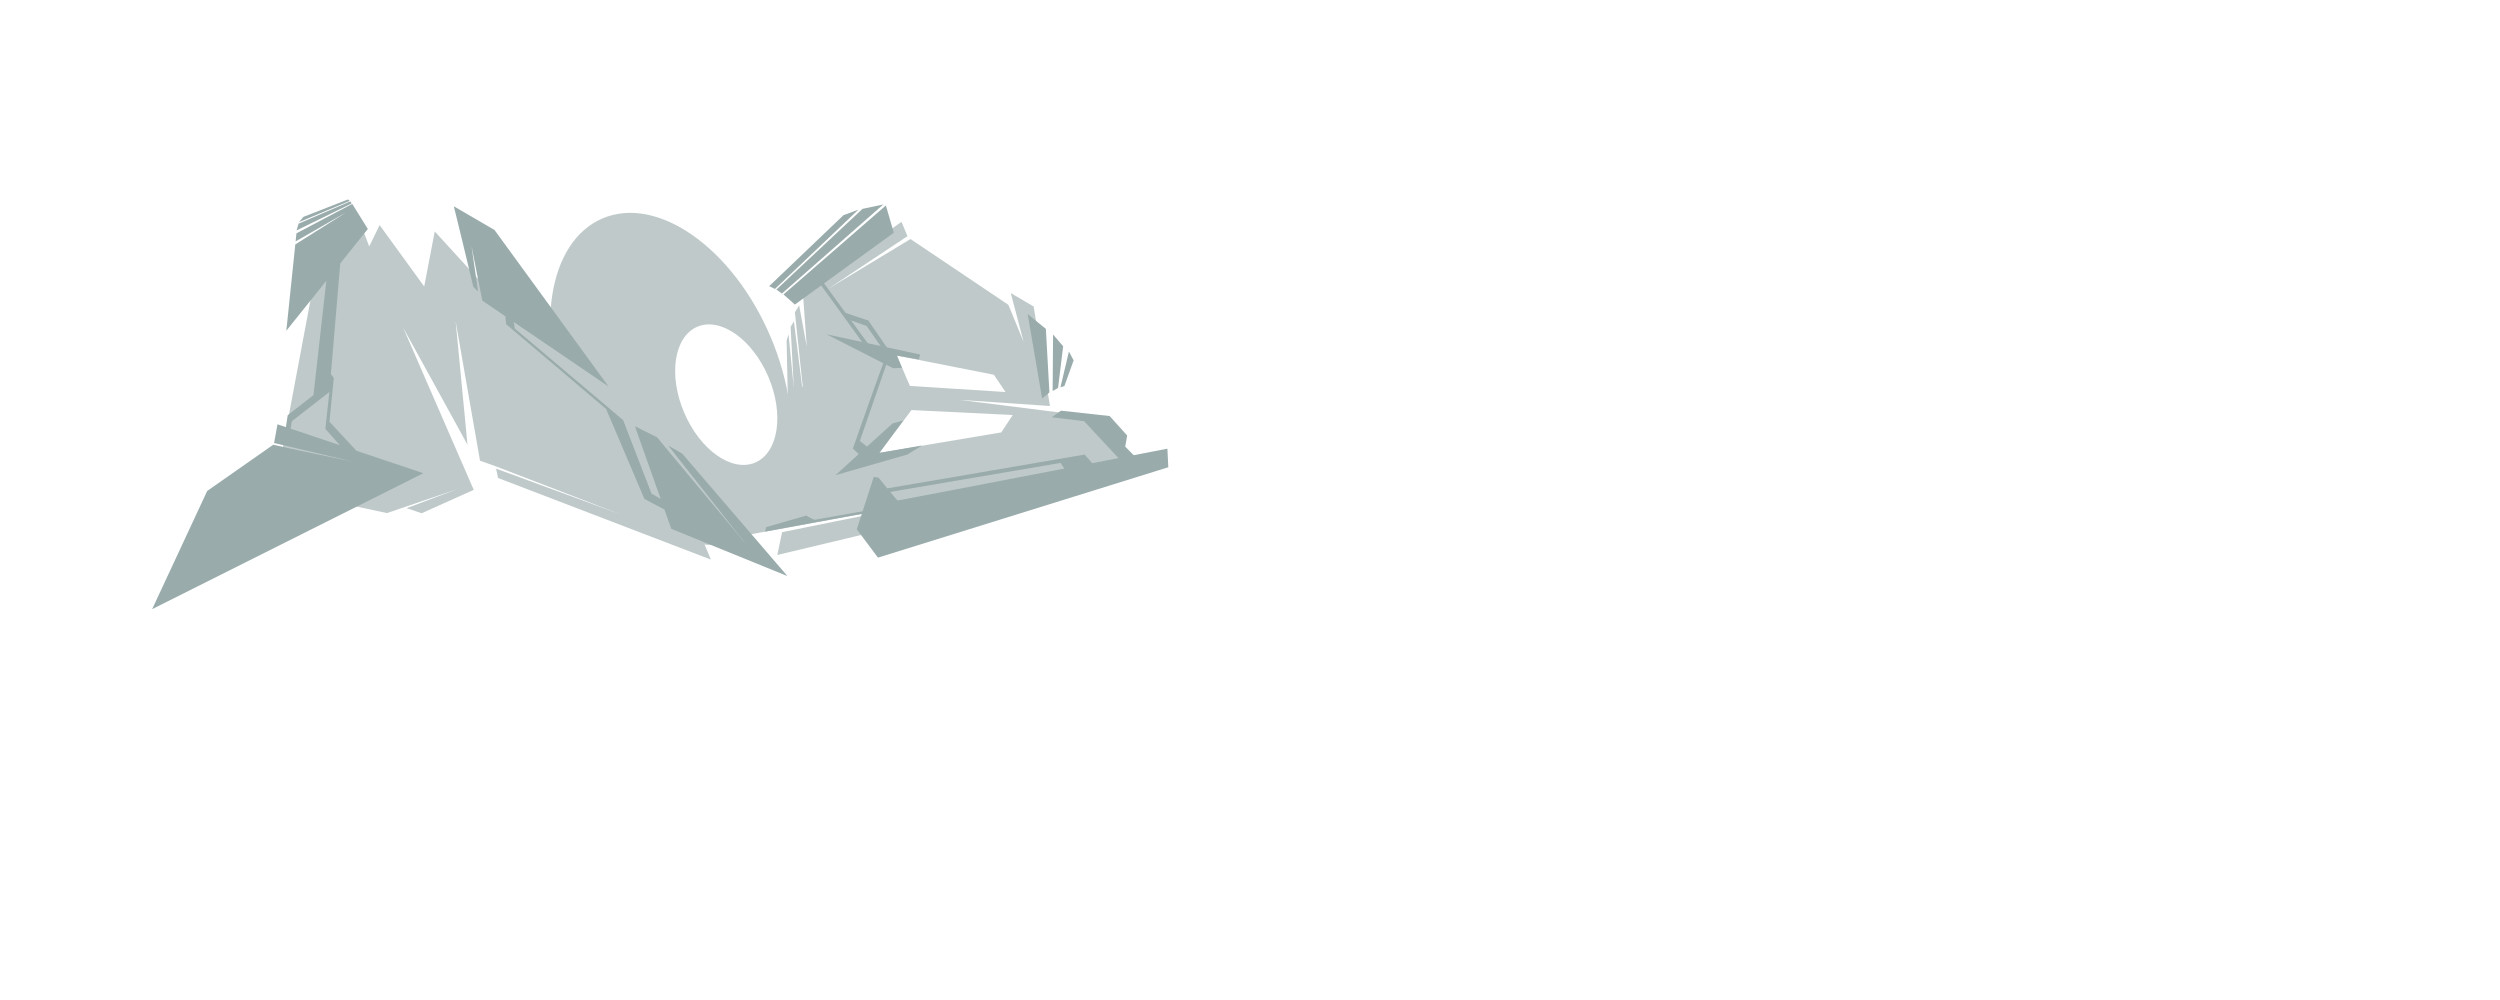
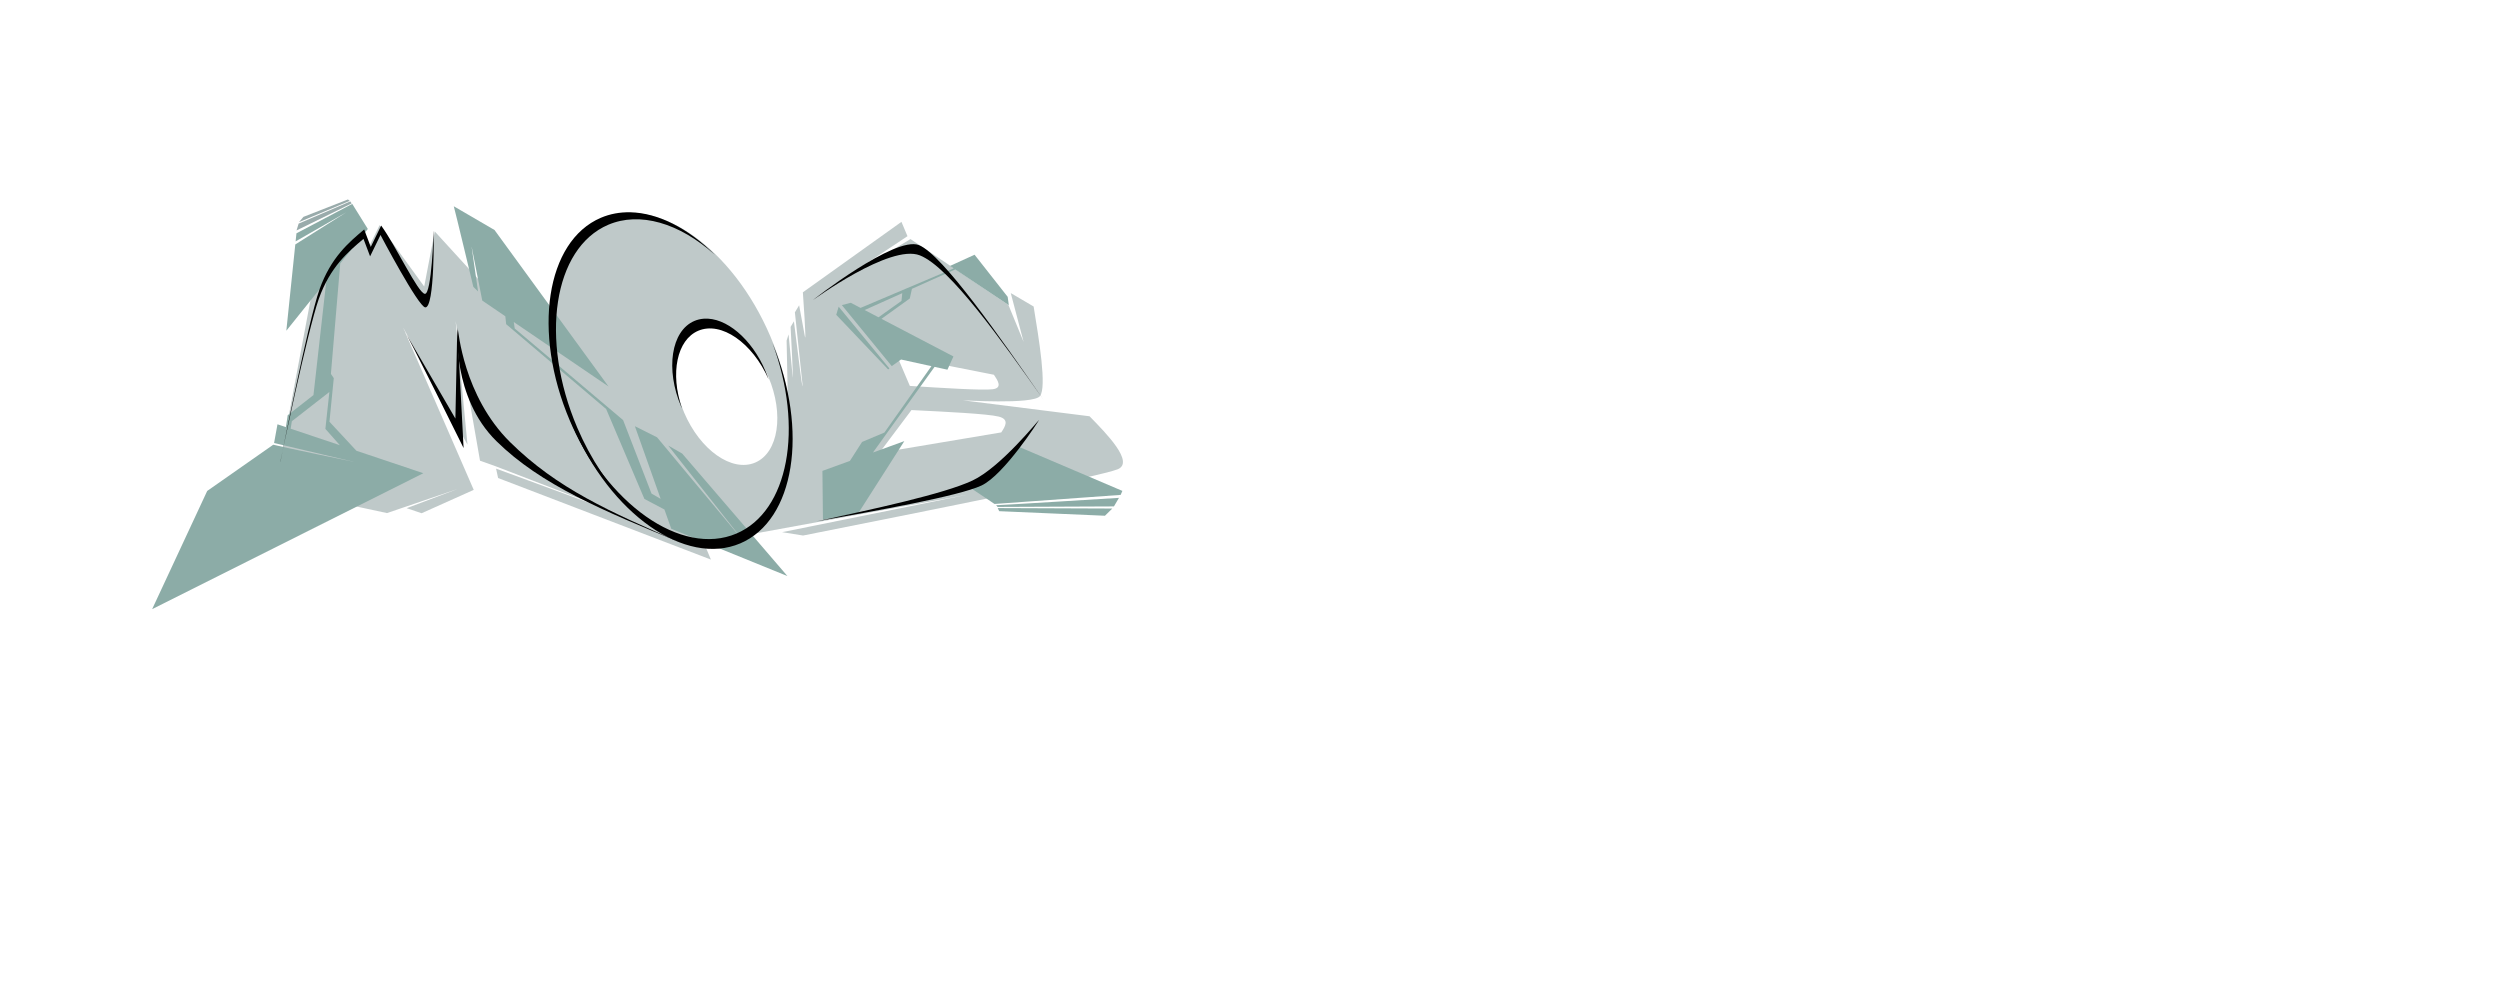
<svg xmlns="http://www.w3.org/2000/svg" width="1920" height="768" viewBox="0 0 508 203.2" version="1.1" id="svg5">
  <defs id="defs2">
    </defs>
  <g id="layer7" style="display:inline">
-     <path id="path74766" style="fill:#bfc9c9;fill-opacity:1;stroke:none;stroke-width:0.265px;stroke-linecap:butt;stroke-linejoin:miter;stroke-opacity:1" d="m 183.175,45.078 -20.034,14.32 0.796,11.049 c -0.796,-4.328 -1.553,-8.413 -1.553,-8.413 l -0.864,1.436 1.587,15.006 -0.098,0.229 C 162.27,72.795 161.323,65.294 161.323,65.294 l -0.67,1.128 0.66,12.601 C 160.785,73.591 160.236,67.946 160.236,67.946 l -0.396,1.265 0.337,16.162 -10.043,23.636 46.344,-8.475 -37.551,7.602 -0.981,4.634 73.832,-17.598 -10.383,-10.589 c 0,0 -25.191,-3.193 -26.204,-3.302 -1.013,-0.108 18.166,1.224 18.166,1.224 l -3.323,-20.227 -4.647,-2.726 2.613,9.92 -3.095,-7.53 -19.896,-13.369 -16.68,10.085 16.072,-10.668 z m -0.919,27.185 19.708,3.887 2.357,3.508 -19.44,-1.24 z m 2.955,11.062 20.575,1.008 -2.329,3.532 -24.775,4.158 z" />
-   </g>
-   <g id="layer8" style="display:inline">
-     <path style="fill:#99abab;fill-opacity:1;stroke:none;stroke-width:0.265px;stroke-linecap:butt;stroke-linejoin:miter;stroke-opacity:1" d="m 177.558,96.879 -3.461,10.667 4.304,5.764 58.999,-18.365 -0.188,-3.772 c 0,0 -54.593,10.533 -54.787,10.527 -0.194,-0.007 -3.888,-4.623 -3.888,-4.623 z" id="path78971" />
-     <path style="fill:#99abab;fill-opacity:1;stroke:none;stroke-width:0.265px;stroke-linecap:butt;stroke-linejoin:miter;stroke-opacity:1" d="M 161.52,61.882 181.621,47.291 180.014,41.75 159.206,59.829 Z" id="path82614" />
-     <path style="display:inline;fill:#99abab;fill-opacity:1;stroke:none;stroke-width:0.161px;stroke-linecap:butt;stroke-linejoin:miter;stroke-opacity:1" d="m 157.47,58.714 16.953,-16.106 -3.026,1.117 -15.1,14.422 z" id="path82614-2-9" />
-     <path style="display:inline;fill:#99abab;fill-opacity:1;stroke:none;stroke-width:0.249px;stroke-linecap:butt;stroke-linejoin:miter;stroke-opacity:1" d="m 158.887,59.649 20.607,-18.106 -4.234,0.895 -17.496,16.399 z" id="path82614-2" />
-     <path style="fill:#99abab;fill-opacity:1;stroke:none;stroke-width:0.265px;stroke-linecap:butt;stroke-linejoin:miter;stroke-opacity:1" d="m 181.354,86.051 2.206,-0.623 -4.877,6.595 8.656,-1.496 -2.962,1.834 -14.602,4.19 z" id="path99225" />
-     <path style="fill:#99abab;fill-opacity:1;stroke:none;stroke-width:0.265px;stroke-linecap:butt;stroke-linejoin:miter;stroke-opacity:1" d="m 183.283,74.745 -1.78,0.091 -13.543,-6.904 19.022,4.113 -0.276,0.999 -4.449,-0.781 z" id="path99729" />
-     <path style="fill:#99abab;fill-opacity:1;stroke:none;stroke-width:0.265px;stroke-linecap:butt;stroke-linejoin:miter;stroke-opacity:1" d="m 178.559,99.53 c 0.507,-0.06 41.826,-7.168 41.826,-7.168 l 2.063,2.324 -5.878,0.999 -1.063,-1.623 -36.557,6.23 z" id="path100162" />
-     <path style="fill:#99abab;fill-opacity:1;stroke:none;stroke-width:0.265px;stroke-linecap:butt;stroke-linejoin:miter;stroke-opacity:1" d="m 228.143,94.011 -7.857,-8.427 -6.559,-0.793 1.854,-1.344 9.9,1.094 3.565,3.964 -0.403,2.251 2.417,2.447 z" id="path101106" />
-     <path style="fill:#99abab;fill-opacity:1;stroke:none;stroke-width:0.265px;stroke-linecap:butt;stroke-linejoin:miter;stroke-opacity:1" d="m 166.249,57.157 c 0.315,0.381 9.384,12.971 9.384,12.971 l 0.914,-0.075 -9.628,-13.194 z" id="path101520" />
-     <path style="fill:#99abab;fill-opacity:1;stroke:none;stroke-width:0.265px;stroke-linecap:butt;stroke-linejoin:miter;stroke-opacity:1" d="m 171.397,63.454 5.05,1.675 4.128,6.004 -1.25,-0.263 -3.243,-4.646 -3.609,-1.257 -1.379,-1.803 z" id="path101701" />
-     <path style="fill:#99abab;fill-opacity:1;stroke:none;stroke-width:0.265px;stroke-linecap:butt;stroke-linejoin:miter;stroke-opacity:1" d="m 179.656,73.39 c -0.258,0.423 -6.357,17.753 -6.357,17.753 l 1.759,1.657 1.583,-1.675 -1.919,-1.524 5.486,-15.847 z" id="path101882" />
-     <path style="fill:#99abab;fill-opacity:1;stroke:none;stroke-width:0.265px;stroke-linecap:butt;stroke-linejoin:miter;stroke-opacity:1" d="m 176.455,104.191 c -0.207,-0.021 -20.983,3.832 -20.983,3.832 l 0.21,-0.912 8.145,-2.349 c 0,0 1.46,0.884 1.8,0.841 0.34,-0.043 11.005,-1.947 11.005,-1.947 z" id="path102248" />
-     <path style="fill:#99abab;fill-opacity:1;stroke:none;stroke-width:0.265px;stroke-linecap:butt;stroke-linejoin:miter;stroke-opacity:1" d="m 208.821,63.811 2.939,17.168 1.483,-1.24 -0.725,-12.91 z" id="path102429" />
-     <path style="display:inline;fill:#99abab;fill-opacity:1;stroke:none;stroke-width:0.174px;stroke-linecap:butt;stroke-linejoin:miter;stroke-opacity:1" d="m 213.982,67.968 -0.087,11.482 1.107,-0.632 1.029,-8.461 z" id="path102429-5" />
-     <path style="display:inline;fill:#99abab;fill-opacity:1;stroke:none;stroke-width:0.113px;stroke-linecap:butt;stroke-linejoin:miter;stroke-opacity:1" d="m 217.207,71.421 -1.721,7.269 0.794,-0.24 1.88,-5.217 z" id="path102429-5-6" />
+     <path id="path74766" style="fill:#bfc9c9;fill-opacity:1;stroke:none;stroke-width:0.265px;stroke-linecap:butt;stroke-linejoin:miter;stroke-opacity:1" d="m 183.175,45.078 c 0,0 -20.034,14.32 -20.034,14.32 0,0 0.796,11.049 0.396,8.886 -0.399,-2.164 -0.636,-3.445 -1.153,-6.25 0,0 -0.864,1.436 -0.864,1.436 0,0 1.587,15.006 1.587,15.006 0,0 -0.098,0.229 -0.469,-2.725 -0.372,-2.955 -0.753,-5.986 -1.315,-10.457 0,0 -0.67,1.128 -0.67,1.128 0,0 0.66,12.601 0.396,9.886 -0.264,-2.716 -0.454,-4.669 -0.813,-8.361 0,0 -0.396,1.265 -0.396,1.265 0,0 0.337,16.162 0.337,16.162 0,0 -10.043,23.636 -10.043,23.636 0,0 46.344,-8.475 46.344,-8.475 0,0 -37.551,7.602 -37.551,7.602 0,0 4.26,0.682 4.26,0.682 22.863,-4.549 60.504,-12.037 63.936,-13.465 3.431,-1.428 -2.267,-7.24 -5.728,-10.769 -8.735,-1.101 -25.193,-3.174 -25.699,-3.238 -0.505,-0.064 14.231,0.929 15.632,-0.864 1.401,-1.794 -0.187,-11.46 -1.295,-18.202 0,0 -4.647,-2.726 -4.647,-2.726 0,0 2.613,9.92 2.613,9.92 0,0 -3.095,-7.53 -3.095,-7.53 0,0 -19.896,-13.369 -19.896,-13.369 0,0 -16.68,10.085 -16.68,10.085 0,0 16.072,-10.668 16.072,-10.668 0,0 -1.225,-2.912 -1.225,-2.912 z m -0.919,27.185 c 0,0 19.708,3.887 19.708,3.887 0.786,1.169 1.797,2.674 -0.235,2.943 -2.031,0.27 -10.368,-0.262 -16.848,-0.676 0,0 -2.626,-6.155 -2.626,-6.155 z m 2.955,11.062 c 6.858,0.336 15.434,0.756 17.714,1.323 2.279,0.567 1.309,2.039 0.532,3.216 0,0 -24.775,4.158 -24.775,4.158 0,0 6.529,-8.698 6.529,-8.698 z" />
  </g>
  <g id="layer5" style="display:inline">
    <path id="path39162" style="fill:#bfc9c9;fill-opacity:1;stroke:none;stroke-width:0.222;stroke-opacity:1" d="m 122.43,44.381 a 35.45,21.973 66.904 0 1 34.117,23.989 35.45,21.973 66.904 0 1 -6.306,41.227 35.45,21.973 66.904 0 1 -34.117,-23.989 35.45,21.973 66.904 0 1 6.306,-41.227 z m 19.257,22.017 a 15.001,9.298 66.904 0 0 -2.668,17.446 15.001,9.298 66.904 0 0 14.437,10.152 15.001,9.298 66.904 0 0 2.668,-17.446 15.001,9.298 66.904 0 0 -14.437,-10.151 z" />
  </g>
  <g id="layer1" style="display:inline">
    <path id="path16535" style="fill:#bfc9c9;fill-opacity:1;stroke:none;stroke-width:1px;stroke-linecap:butt;stroke-linejoin:miter;stroke-opacity:1" d="m 291.553,172.863 -7.992,16.41 -5.066,-13.416 -35.354,29.705 -27.924,148.508 -35.572,14.699 117.568,25.275 13.043,-4.455 41.119,-14.047 -39.072,14.738 11.5,3.885 40.021,-17.951 -54.219,-124.625 49.432,89.941 -9.121,-94.914 18.736,107.207 11.977,4.256 96.344,37.094 -95.984,-35.26 1.547,7.207 163.443,62.641 -32.234,-77.043 -11.164,-5.789 -10.285,-31.035 -0.584,-0.312 -87.783,-71.395 -16.508,-7.824 -53.539,-58.629 -8.092,42.305 z" transform="scale(0.2645833)" />
  </g>
+   <g id="layer8" style="display:inline">
+     <path id="path133431" style="font-variation-settings:normal;opacity:1;vector-effect:none;fill:#8caca7;fill-opacity:1;stroke:none;stroke-width:1px;stroke-linecap:butt;stroke-linejoin:miter;stroke-miterlimit:4;stroke-dasharray:none;stroke-dashoffset:0;stroke-opacity:1;-inkscape-stroke:none;stop-color:#000000;stop-opacity:1" d="m 748.469,195.627 -18.887,8.619 2.854,1.902 -71.537,30.318 -7.512,-3.926 -6.854,1.771 38.324,46.852 7.156,-5.055 23.314,5.115 -36.102,50.973 -17.158,7.213 -9.334,14.559 -21.113,7.676 0.4,37.406 27.207,-5.014 35.295,-55.26 -24.082,8.756 47.307,-65.777 9.881,2.168 4.611,-10.166 -55.266,-28.887 21.76,-15.648 1.631,-7.402 33.223,-14.902 41.188,27.461 -0.877,-6.408 z m -55.529,29.523 -0.609,5.959 -17.641,12.566 -11.234,-5.871 0.658,0.275 z m -48.85,10.373 -1.865,6.242 39.836,41.93 1.021,-0.67 z m 138.127,107.506 -36.326,32.006 17.896,12.004 96.877,-6.967 1.324,-3.062 z m 77.146,39.328 c 0,0 -91.41,5.662 -94.318,5.662 l 1.08,1.303 89.379,-0.396 z m -93.117,7.844 1.145,2.387 81.213,3.502 5.656,-5.537 z" transform="scale(0.2645833)" />
+   </g>
  <g id="layer2" style="display:inline">
-     <path id="path12634" style="fill:#99abab;fill-opacity:1;stroke:none;stroke-width:1px;stroke-linecap:butt;stroke-linejoin:miter;stroke-opacity:1" d="m 270.514,156.586 -42.844,22.607 -0.645,6.197 38.936,-22.352 -39.178,24.699 -6.883,66.26 30.719,-38.348 -9.877,87.783 -19.783,15.439 -1.404,9.146 -6.451,-2.164 -2.615,14.385 62.115,14.65 c 0,0 -55.672,-11.467 -62.73,-13.354 l -50.742,35.512 -42.279,90.77 208.277,-104.391 -51.396,-17.238 -20.711,-22.287 3.314,-33.484 -2.199,-3.27 7.178,-84.852 21.18,-26.439 z m -17.551,144.449 -3.072,28.342 11.1,12.539 -37.775,-12.67 0.92,-5.742 z" transform="scale(0.2645833)" />
+     <path id="path12634" style="fill:#8caca7;fill-opacity:1;stroke:none;stroke-width:1px;stroke-linecap:butt;stroke-linejoin:miter;stroke-opacity:1" d="m 270.514,156.586 -42.844,22.607 -0.645,6.197 38.936,-22.352 -39.178,24.699 -6.883,66.26 30.719,-38.348 -9.877,87.783 -19.783,15.439 -1.404,9.146 -6.451,-2.164 -2.615,14.385 62.115,14.65 c 0,0 -55.672,-11.467 -62.73,-13.354 l -50.742,35.512 -42.279,90.77 208.277,-104.391 -51.396,-17.238 -20.711,-22.287 3.314,-33.484 -2.199,-3.27 7.178,-84.852 21.18,-26.439 z m -17.551,144.449 -3.072,28.342 11.1,12.539 -37.775,-12.67 0.92,-5.742 z" transform="scale(0.2645833)" />
    <path style="fill:#99abab;fill-opacity:1;stroke:none;stroke-width:0.265px;stroke-linecap:butt;stroke-linejoin:miter;stroke-opacity:1" d="M 60.257,46.823 71.453,41.333 71.179,40.928 60.683,45.434 Z" id="path104326" />
    <path style="display:inline;fill:#99abab;fill-opacity:1;stroke:none;stroke-width:0.265px;stroke-linecap:butt;stroke-linejoin:miter;stroke-opacity:1" d="m 60.752,45.14 10.305,-4.32 -0.354,-0.292 -9.052,3.541 z" id="path104326-1" />
-     <path id="path11124" style="display:inline;fill:#99abab;fill-opacity:1;stroke:none;stroke-width:1px;stroke-linecap:butt;stroke-linejoin:miter;stroke-opacity:1" d="m 348.504,158.414 c 1.147,3.986 15.031,61.912 15.031,61.912 l 3.611,3.492 -5.041,-34.895 8.275,41.928 17.719,12.057 0.631,6.061 76.785,65.158 29.383,69.051 15.381,8.123 5.264,14.842 89.207,36.289 -80.854,-94.105 -10.715,-6.137 59.422,75.307 -67.984,-81.635 -17.029,-8.543 19.785,55.791 -7.004,-4.033 -21.824,-56.438 -83.236,-70.367 -0.727,-4.953 72.773,49.514 -87.568,-120.193 z" transform="scale(0.2645833)" />
+     <path id="path11124" style="display:inline;fill:#8caca7;fill-opacity:1;stroke:none;stroke-width:1px;stroke-linecap:butt;stroke-linejoin:miter;stroke-opacity:1" d="m 348.504,158.414 c 1.147,3.986 15.031,61.912 15.031,61.912 l 3.611,3.492 -5.041,-34.895 8.275,41.928 17.719,12.057 0.631,6.061 76.785,65.158 29.383,69.051 15.381,8.123 5.264,14.842 89.207,36.289 -80.854,-94.105 -10.715,-6.137 59.422,75.307 -67.984,-81.635 -17.029,-8.543 19.785,55.791 -7.004,-4.033 -21.824,-56.438 -83.236,-70.367 -0.727,-4.953 72.773,49.514 -87.568,-120.193 z" transform="scale(0.2645833)" />
+   </g>
+   <g id="layer10" style="display:inline">
+     <path id="path39162-0" style="display:inline;fill:#000000;fill-opacity:1;stroke:none;stroke-width:0.222;stroke-opacity:1" d="m 128.07,43.135 c -2.117,-0.045 -4.125,0.33 -5.969,1.116 -11.162,4.76 -13.985,23.218 -6.306,41.227 3.019,7.079 7.384,13.356 12.436,17.884 -4.424,-4.391 -8.224,-10.114 -10.933,-16.466 -7.68,-18.009 -4.857,-36.467 6.306,-41.227 6.345,-2.697 14.369,-0.434 21.67,6.112 -5.485,-5.448 -11.596,-8.519 -17.205,-8.647 z" />
+     <path id="path39162-2" style="display:inline;fill:#000000;fill-opacity:1;stroke:none;stroke-width:0.222;stroke-opacity:1" d="m 143.002,64.761 a 15.001,9.298 66.904 0 0 -1.906,0.457 15.001,9.298 66.904 0 0 -2.669,17.445 15.001,9.298 66.904 0 0 0.148,0.318 15.001,9.298 66.904 0 1 3.304,-15.77 15.001,9.298 66.904 0 1 14.309,9.874 15.001,9.298 66.904 0 0 -0.655,-1.717 15.001,9.298 66.904 0 0 -12.531,-10.608 z m 13.956,4.944 a 35.45,21.973 66.904 0 1 -7.308,38.712 35.45,21.973 66.904 0 1 -34.117,-23.989 35.45,21.973 66.904 0 1 -0.241,-0.601 35.45,21.973 66.904 0 0 1.025,2.595 35.45,21.973 66.904 0 0 34.117,23.989 35.45,21.973 66.904 0 0 6.524,-40.707 z" />
+   </g>
+   <g id="layer11" style="display:inline">
+     <path style="fill:#000000;fill-opacity:1;stroke:none;stroke-width:0.265px;stroke-linecap:butt;stroke-linejoin:miter;stroke-opacity:1" d="m 165.169,60.989 c -0.006,-0.031 16.694,-13.1 21.539,-11.187 4.845,1.913 16.786,19.119 25.321,31.419 -8.475,-11.991 -19.035,-26.931 -25.112,-29.33 -6.077,-2.399 -21.742,9.128 -21.748,9.098 z" id="path123483" />
+     <path style="display:inline;fill:#000000;fill-opacity:1;stroke:none;stroke-width:0.183px;stroke-linecap:butt;stroke-linejoin:miter;stroke-opacity:1" d="m 211.137,85.319 c 0.051,0.034 -7.097,11.174 -11.696,13.336 -4.599,2.162 -21.462,5.148 -33.517,7.281 11.535,-2.483 25.908,-5.576 31.676,-8.289 5.769,-2.712 13.486,-12.364 13.537,-12.329 z" id="path123483-2" />
+   </g>
+   <g id="layer9" style="display:inline">
+     <path id="path16535-3" style="display:inline;fill:#000000;fill-opacity:1;stroke:none;stroke-width:0.265px;stroke-linecap:butt;stroke-linejoin:miter;stroke-opacity:1" d="m 77.455,45.836 -2.115,4.342 -1.34,-3.55 c -3.118,2.62 -6.774,5.691 -9.083,12.194 -2.309,6.503 -7.934,35.011 -7.934,35.011 l -0.008,-0.067 c 0,0 5.495,-26.526 7.804,-33.029 2.309,-6.503 5.965,-9.575 9.083,-12.195 l 1.34,3.55 2.115,-4.342 c 3e-6,0 7.7,14.614 9.097,14.712 1.954,0.138 1.718,-15.478 1.718,-15.478 l -0.016,0.016 c 0,0 -0.397,12.869 -1.788,12.709 C 84.936,59.551 80.475,49.997 77.455,45.836 Z" />
+     <path style="fill:#000000;fill-opacity:1;stroke:none;stroke-width:0.265px;stroke-linecap:butt;stroke-linejoin:miter;stroke-opacity:1" d="m 82.077,67.059 c 0.613,0.713 12.124,23.985 12.124,23.985 L 92.918,66.575 92.536,85.057 Z" id="path114517" />
+     <path style="fill:#000000;fill-opacity:1;stroke:none;stroke-width:0.265px;stroke-linecap:butt;stroke-linejoin:miter;stroke-opacity:1" d="m 93.041,66.952 c -0.101,-0.013 -1.221,13.761 7.817,22.674 9.038,8.913 21.687,14.135 37.457,20.645 C 123.833,103.932 113.241,99.296 103.67,89.857 94.099,80.418 93.142,66.965 93.041,66.952 Z" id="path114698" />
  </g>
</svg>
